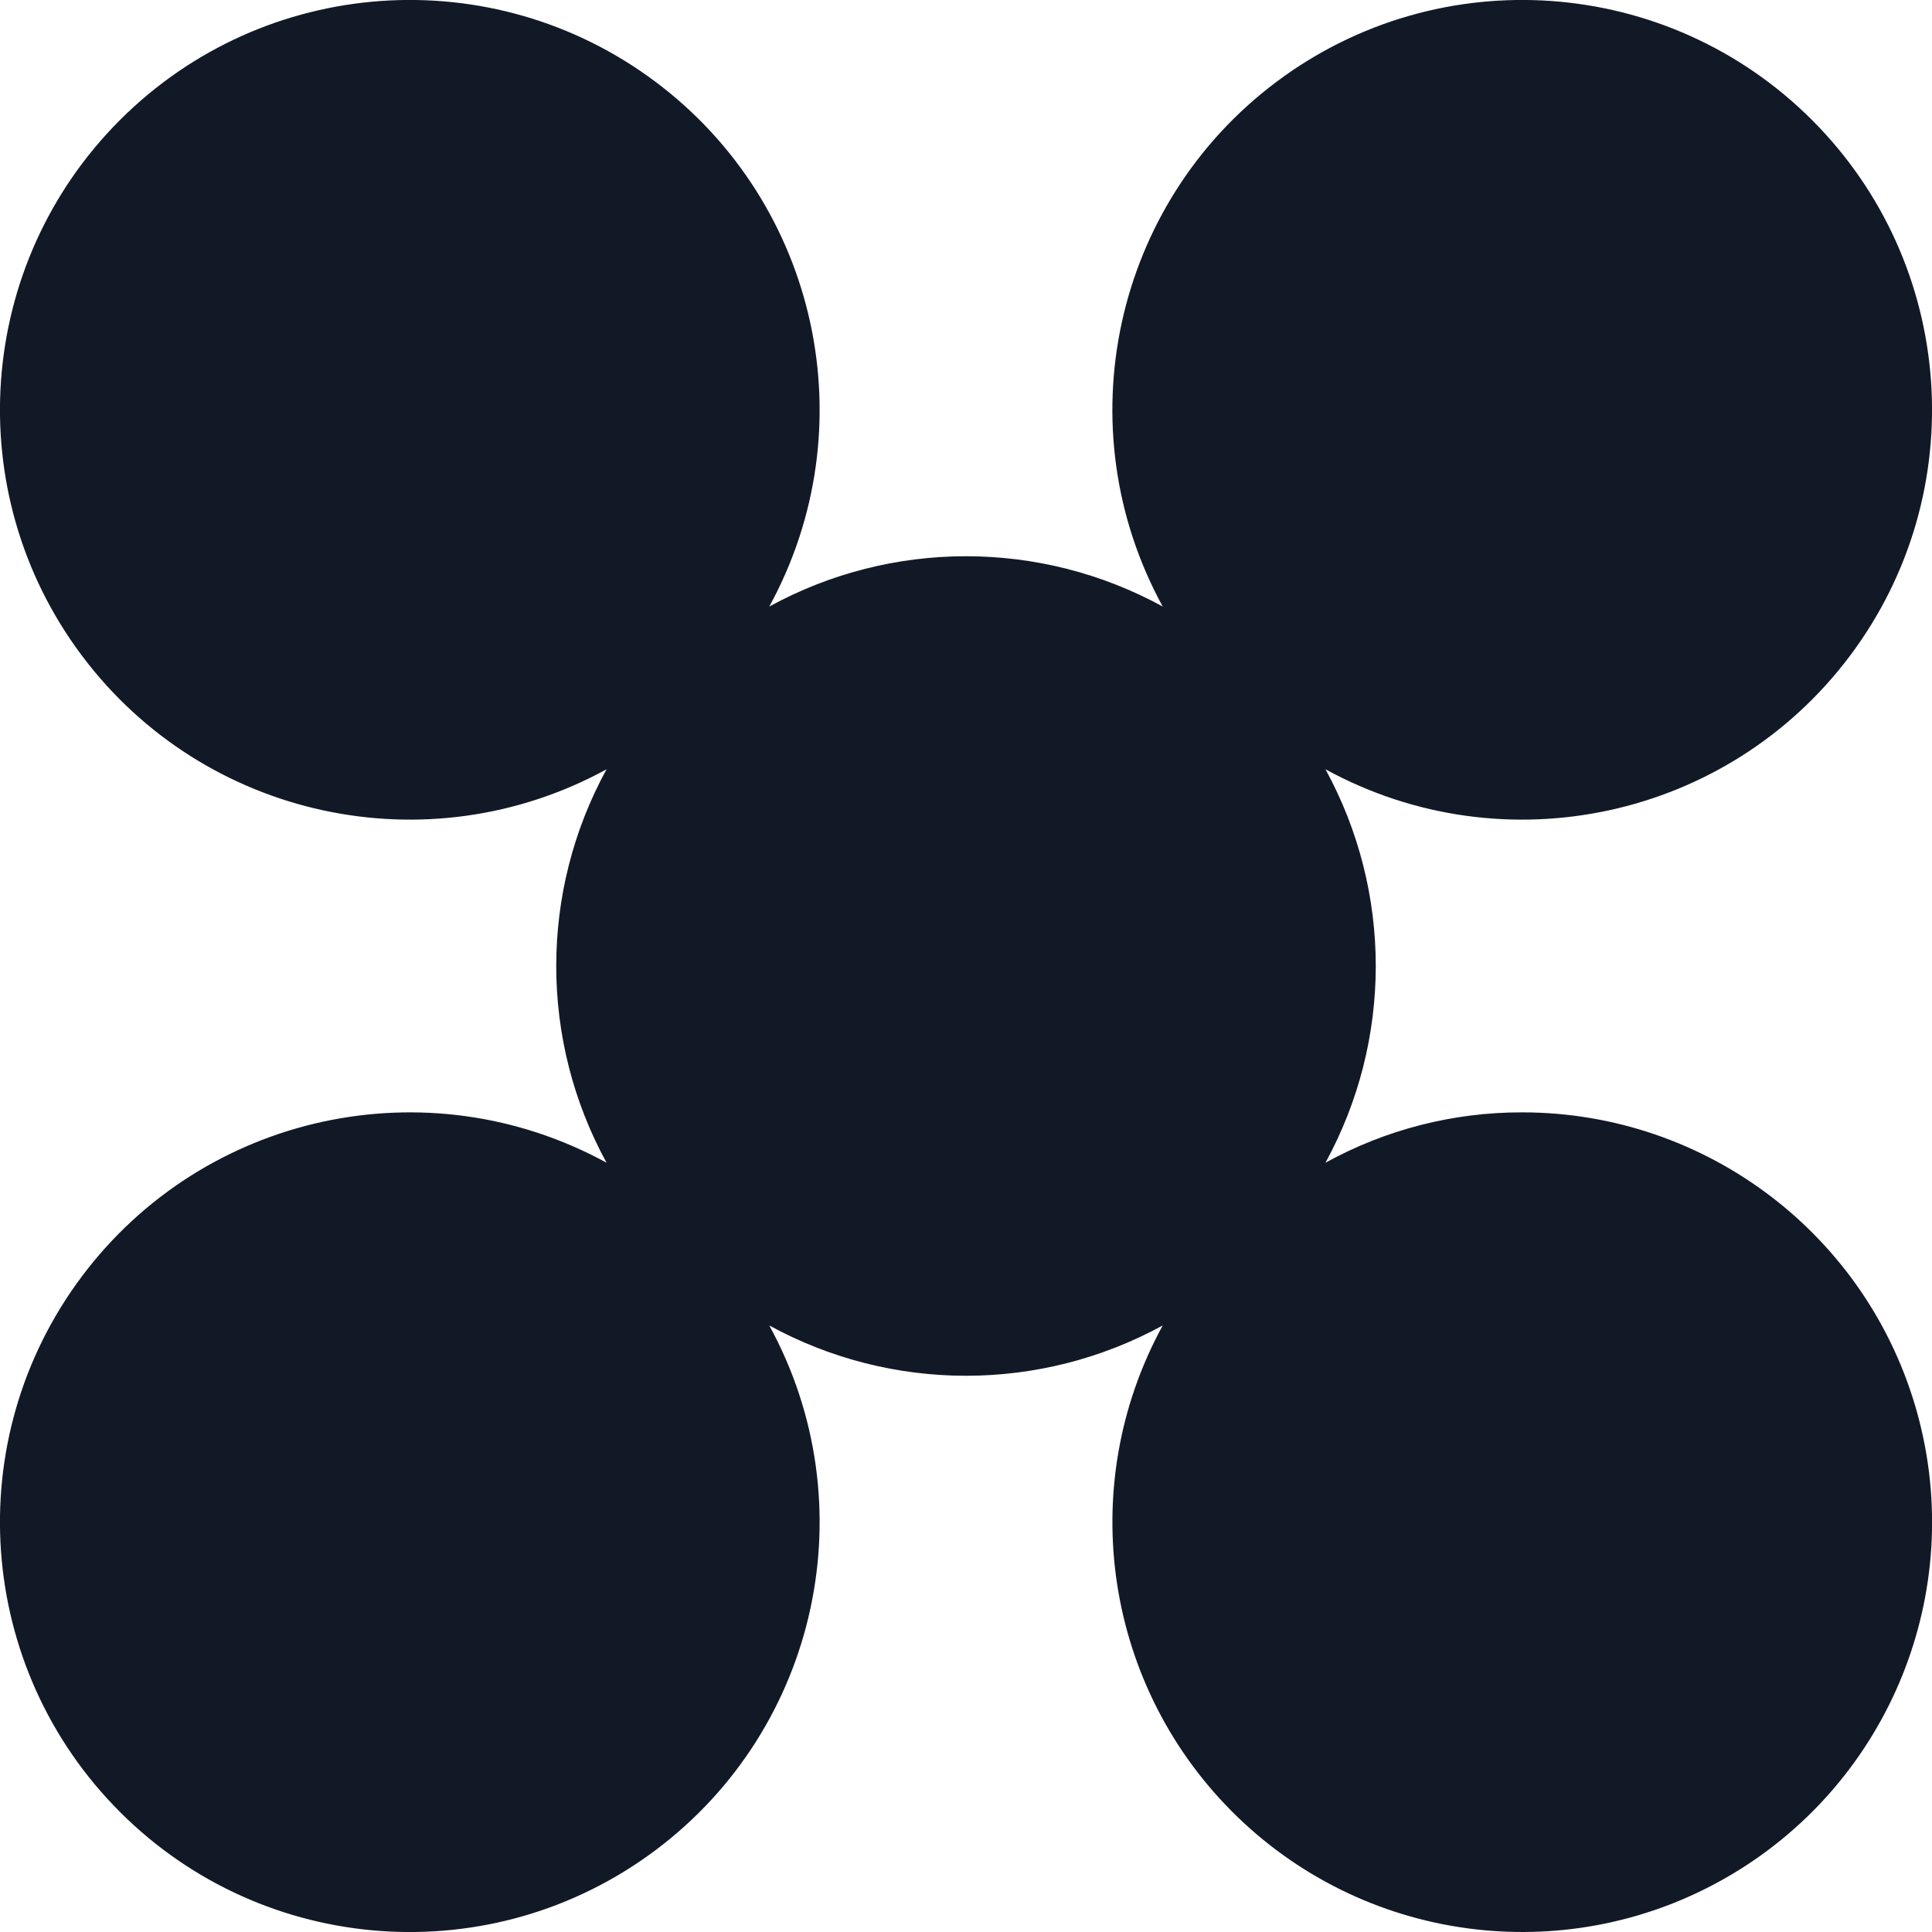
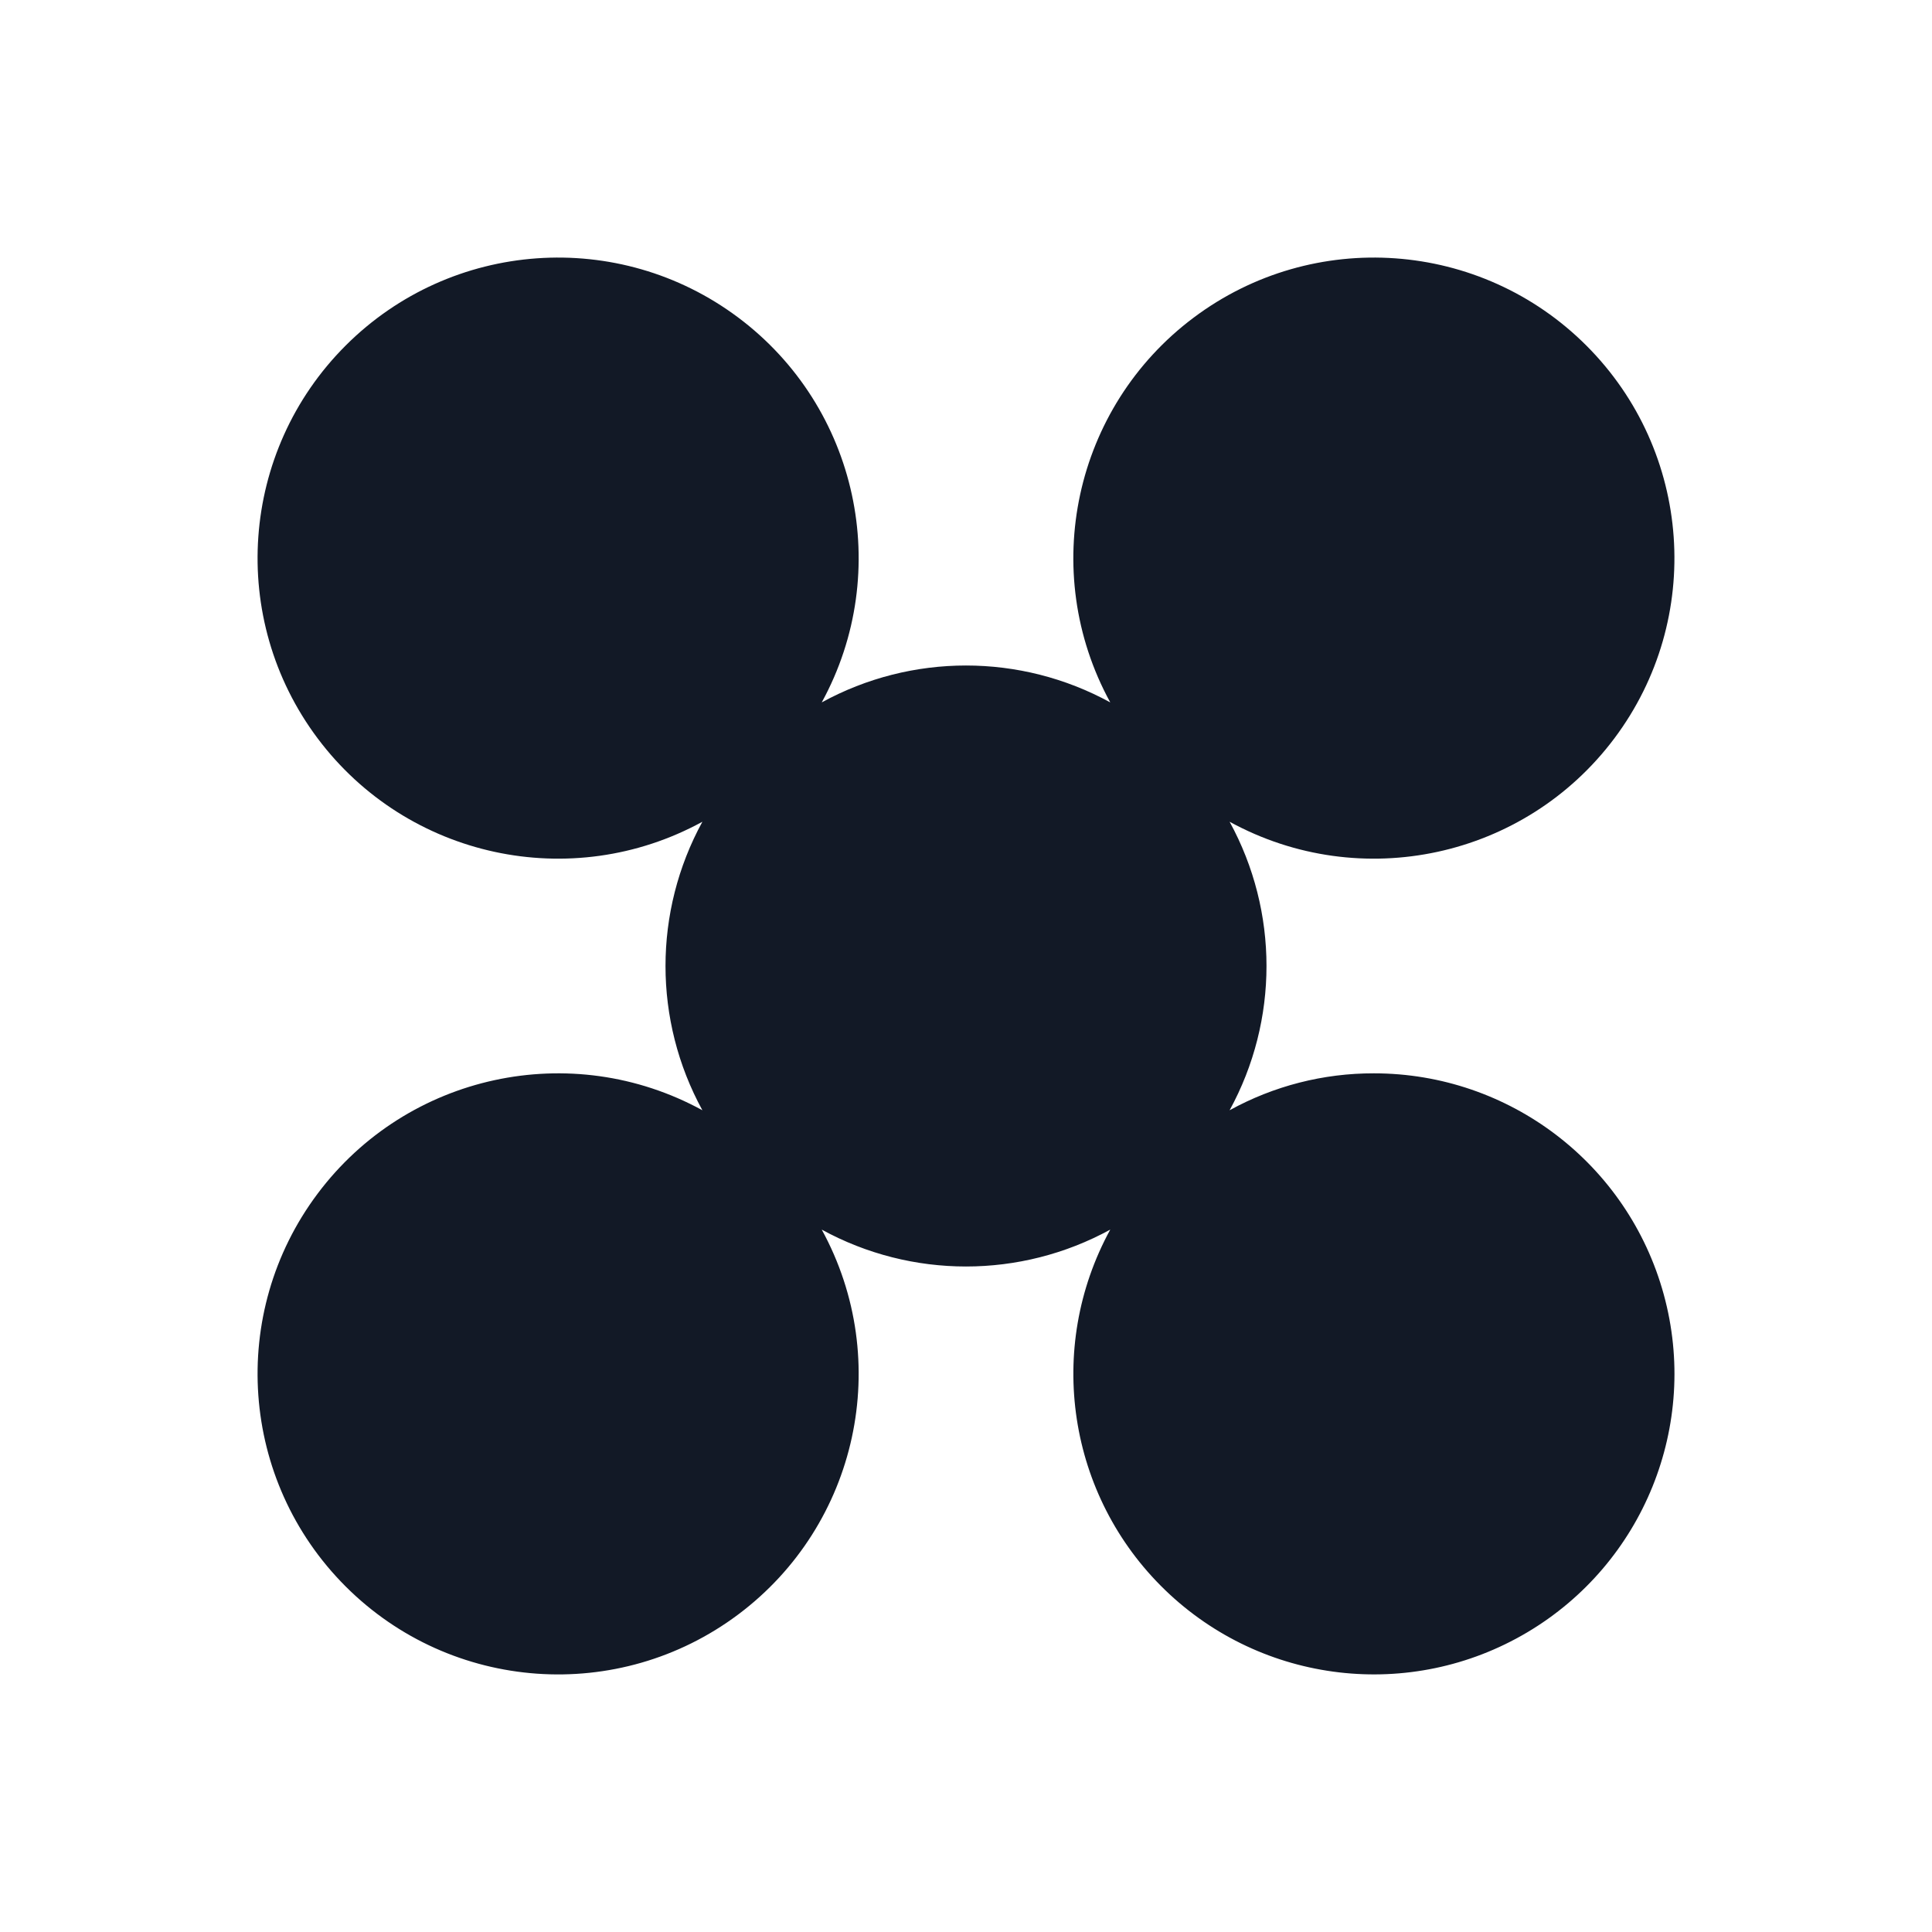
- <svg xmlns="http://www.w3.org/2000/svg" viewBox="0 0 33 33">
+ <svg xmlns="http://www.w3.org/2000/svg" viewBox="0 0 45 45">
  <defs>
-     <style>.cls-1{fill:#121926;}</style>
+     <style>.cls-1{fill:#121926;}.cls-2{fill:none;}</style>
  </defs>
  <g id="レイヤー_2" data-name="レイヤー 2">
    <g id="UI">
-       <path class="cls-1" d="M26,19a6.93,6.93,0,0,0-3.36.86,7,7,0,0,0,0-6.72,7,7,0,1,0-2.78-2.78,7,7,0,0,0-6.72,0,7,7,0,1,0-2.78,2.78,7,7,0,0,0,0,6.72,7,7,0,1,0,2.78,2.78,7,7,0,0,0,6.72,0A7,7,0,1,0,26,19Z" />
+       <path class="cls-1" d="M32,25a6.93,6.93,0,0,0-3.36.86,7,7,0,0,0,0-6.72,7,7,0,1,0-2.78-2.78,7,7,0,0,0-6.72,0,7,7,0,1,0-2.78,2.78,7,7,0,0,0,0,6.72,7,7,0,1,0,2.78,2.78,7,7,0,0,0,6.72,0A7,7,0,1,0,32,25Z" />
+       <rect class="cls-2" width="45" height="45" />
    </g>
  </g>
</svg>
